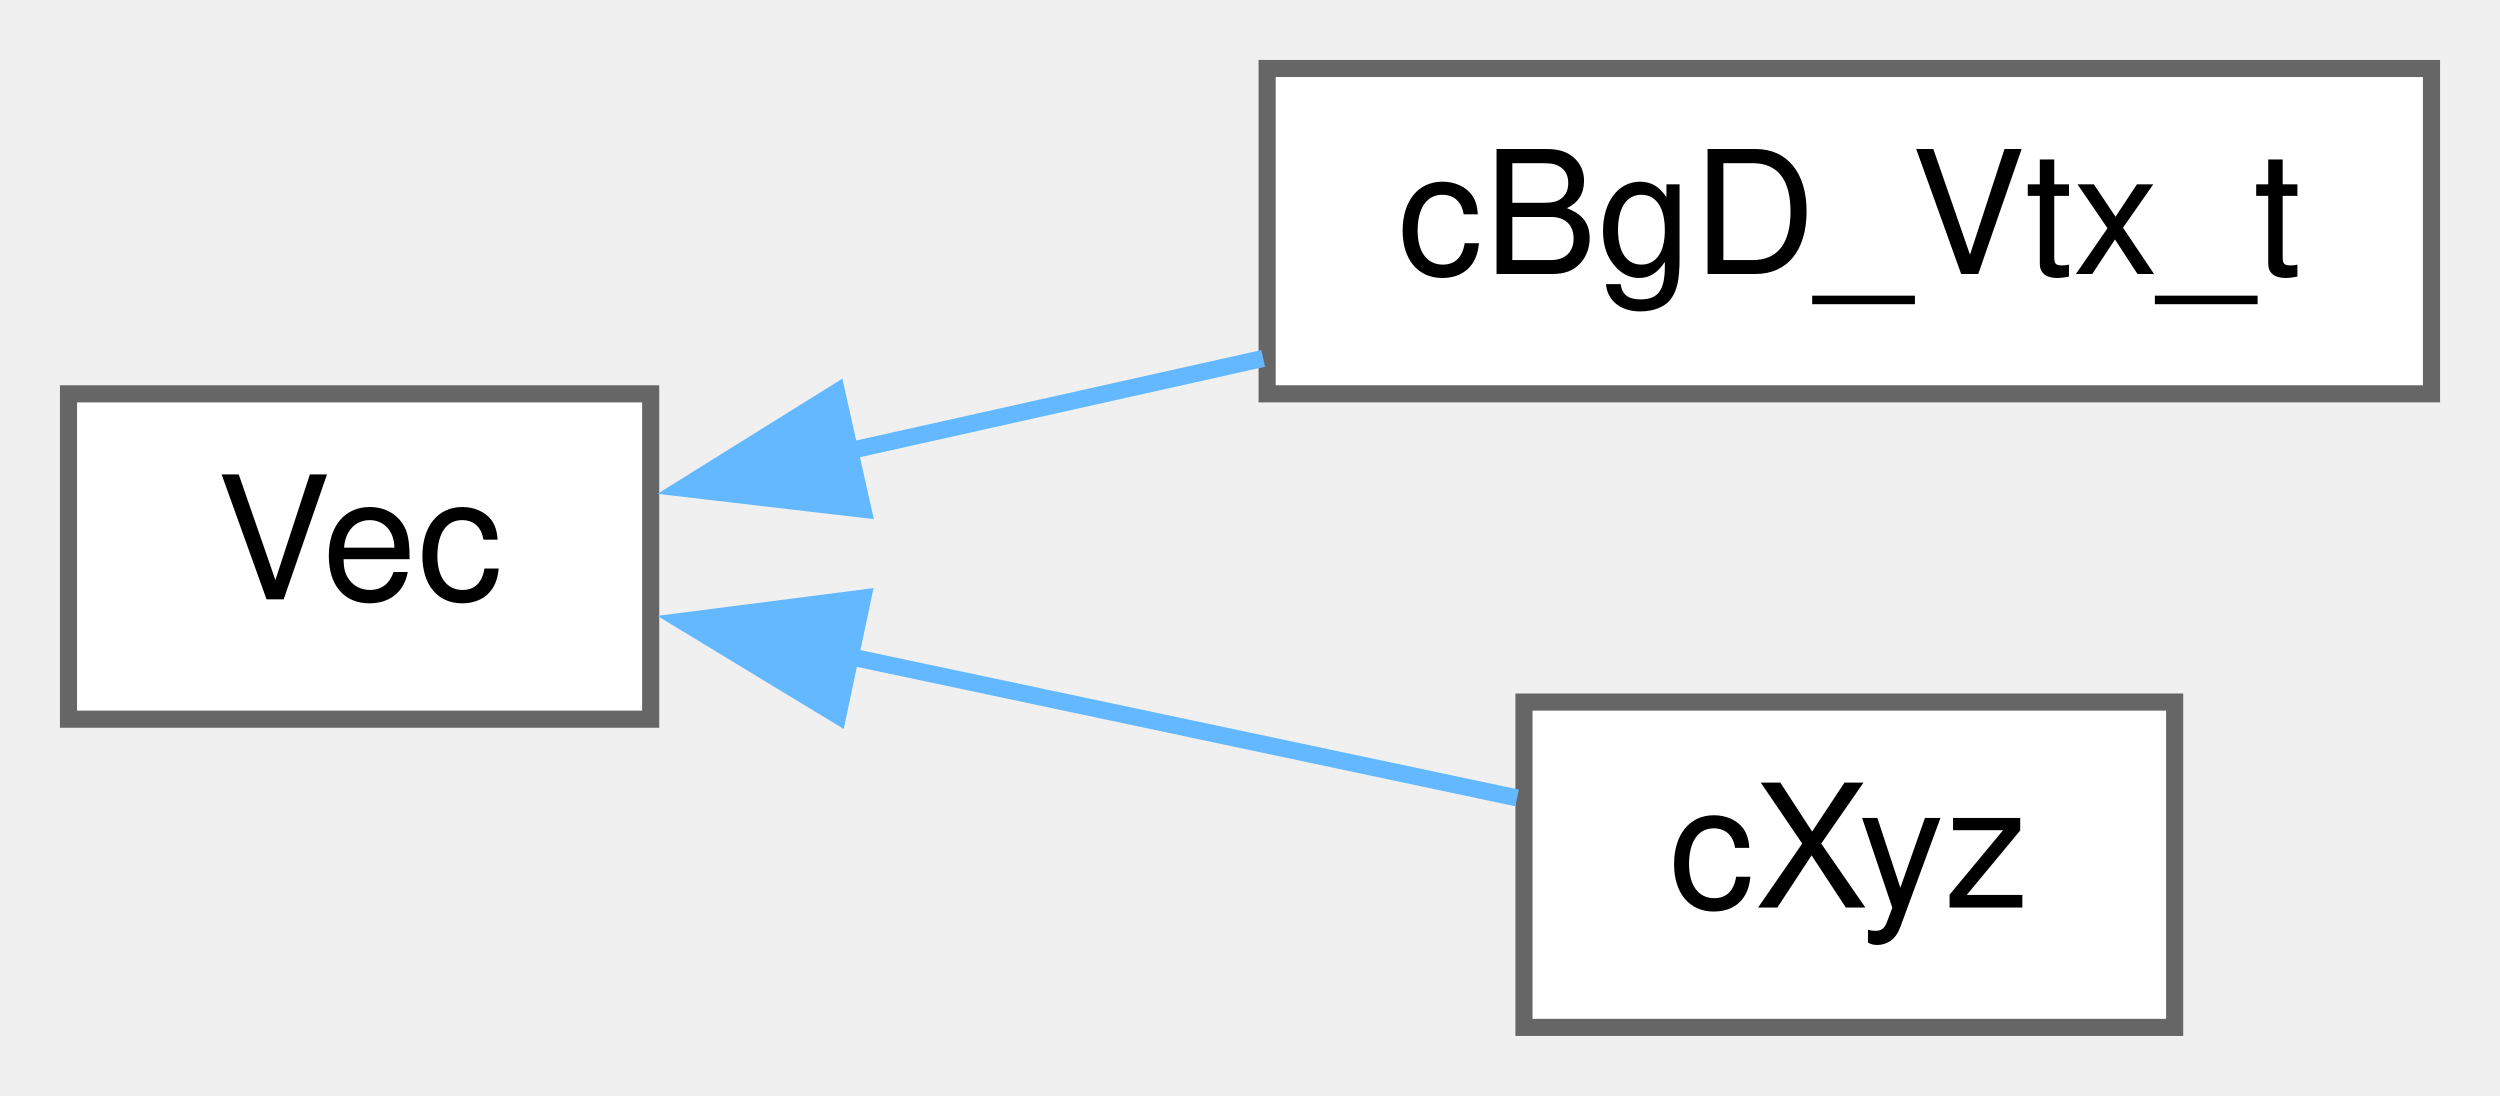
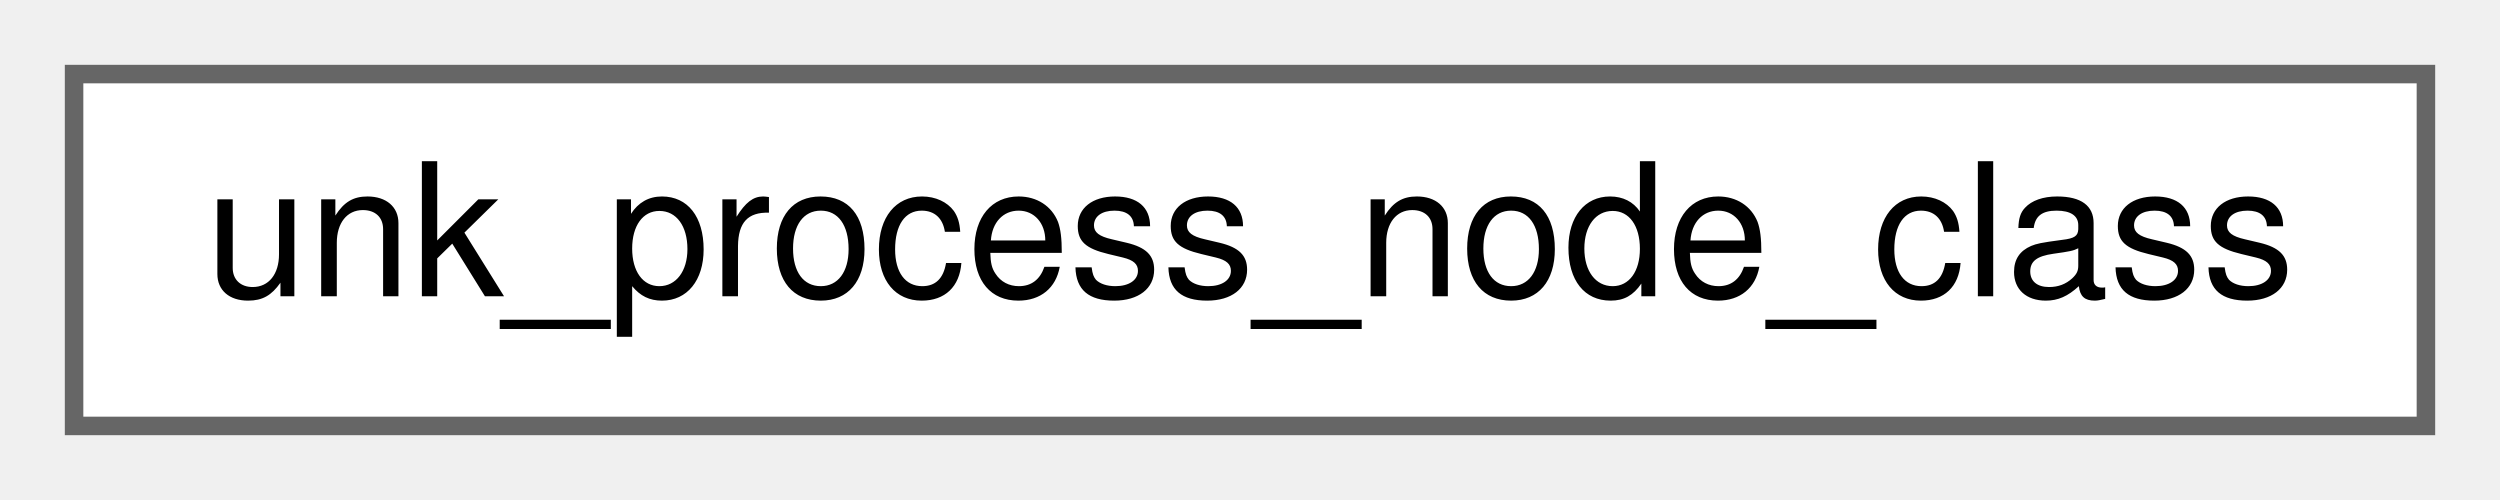
- <svg xmlns="http://www.w3.org/2000/svg" xmlns:xlink="http://www.w3.org/1999/xlink" width="146pt" height="64pt" viewBox="0.00 0.00 146.00 64.00">
-   <g id="graph0" class="graph" transform="scale(1 1) rotate(0) translate(4 60)">
+ <svg xmlns="http://www.w3.org/2000/svg" xmlns:xlink="http://www.w3.org/1999/xlink" width="135pt" height="27pt" viewBox="0.00 0.00 135.00 27.00">
+   <g id="graph0" class="graph" transform="scale(1 1) rotate(0) translate(4 23)">
    <g id="node1" class="node">
      <g id="a_node1">
-         <a xlink:href="structVec.html" target="_top" xlink:title=" ">
-           <polygon fill="white" stroke="#666666" points="34,-37 0,-37 0,-18 34,-18 34,-37" />
-           <text text-anchor="middle" x="17" y="-25" font-family="Helvetica,sans-Serif" font-size="10.00">Vec</text>
+         <a xlink:href="structunk__process__node__class.html" target="_top" xlink:title=" ">
+           <polygon fill="white" stroke="#666666" points="127,-19 0,-19 0,0 127,0 127,-19" />
+           <text text-anchor="middle" x="63.5" y="-7" font-family="Helvetica,sans-Serif" font-size="10.00">unk_process_node_class</text>
        </a>
      </g>
    </g>
-     <g id="node2" class="node">
-       <g id="a_node2">
-         <a xlink:href="structcBgD__Vtx__t.html" target="_top" xlink:title=" ">
-           <polygon fill="white" stroke="#666666" points="138,-56 70,-56 70,-37 138,-37 138,-56" />
-           <text text-anchor="middle" x="104" y="-44" font-family="Helvetica,sans-Serif" font-size="10.00">cBgD_Vtx_t</text>
-         </a>
-       </g>
-     </g>
-     <g id="edge1" class="edge">
-       <path fill="none" stroke="#63b8ff" d="M45.41,-33.63C53.18,-35.36 61.71,-37.27 69.77,-39.07" />
-       <polygon fill="#63b8ff" stroke="#63b8ff" points="46.39,-30.26 35.87,-31.49 44.86,-37.09 46.39,-30.26" />
-     </g>
-     <g id="node3" class="node">
-       <g id="a_node3">
-         <a xlink:href="structcXyz.html" target="_top" xlink:title=" ">
-           <polygon fill="white" stroke="#666666" points="123,-19 85,-19 85,0 123,0 123,-19" />
-           <text text-anchor="middle" x="104" y="-7" font-family="Helvetica,sans-Serif" font-size="10.00">cXyz</text>
-         </a>
-       </g>
-     </g>
-     <g id="edge2" class="edge">
-       <path fill="none" stroke="#63b8ff" d="M45.41,-21.7C58.23,-18.98 73.15,-15.82 84.6,-13.4" />
-       <polygon fill="#63b8ff" stroke="#63b8ff" points="44.93,-18.22 35.87,-23.72 46.38,-25.07 44.93,-18.22" />
-     </g>
  </g>
</svg>
